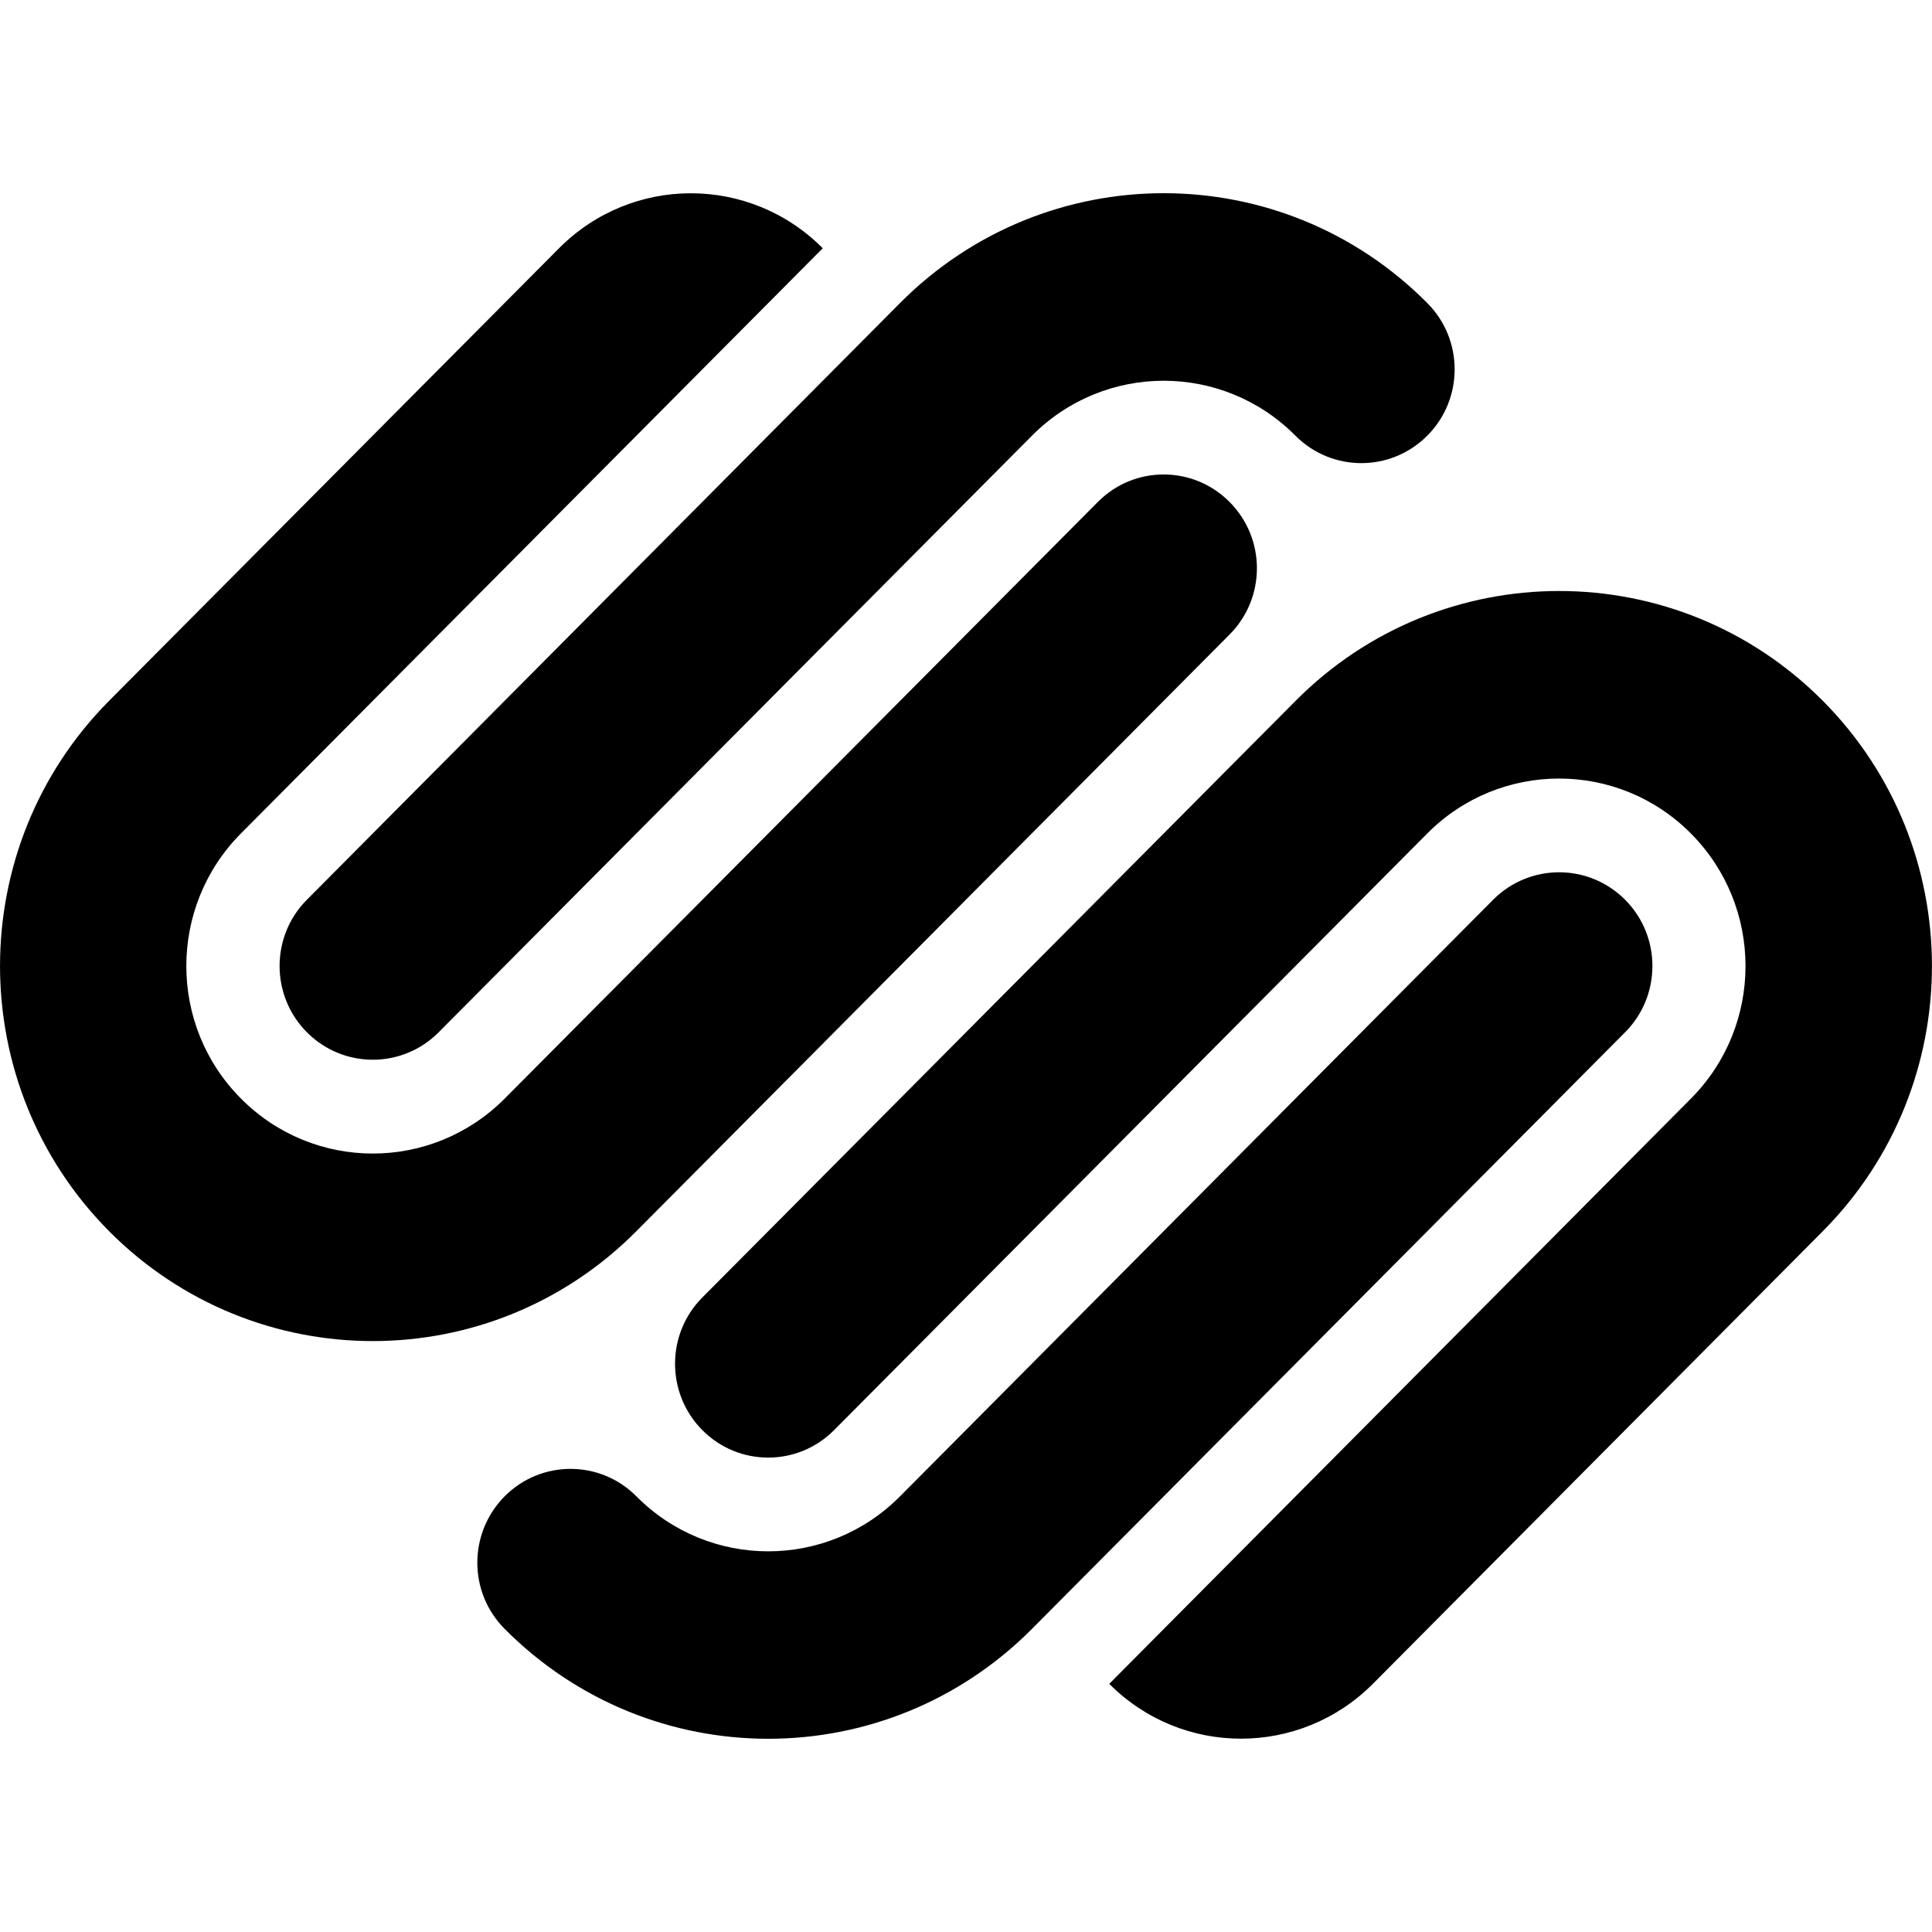
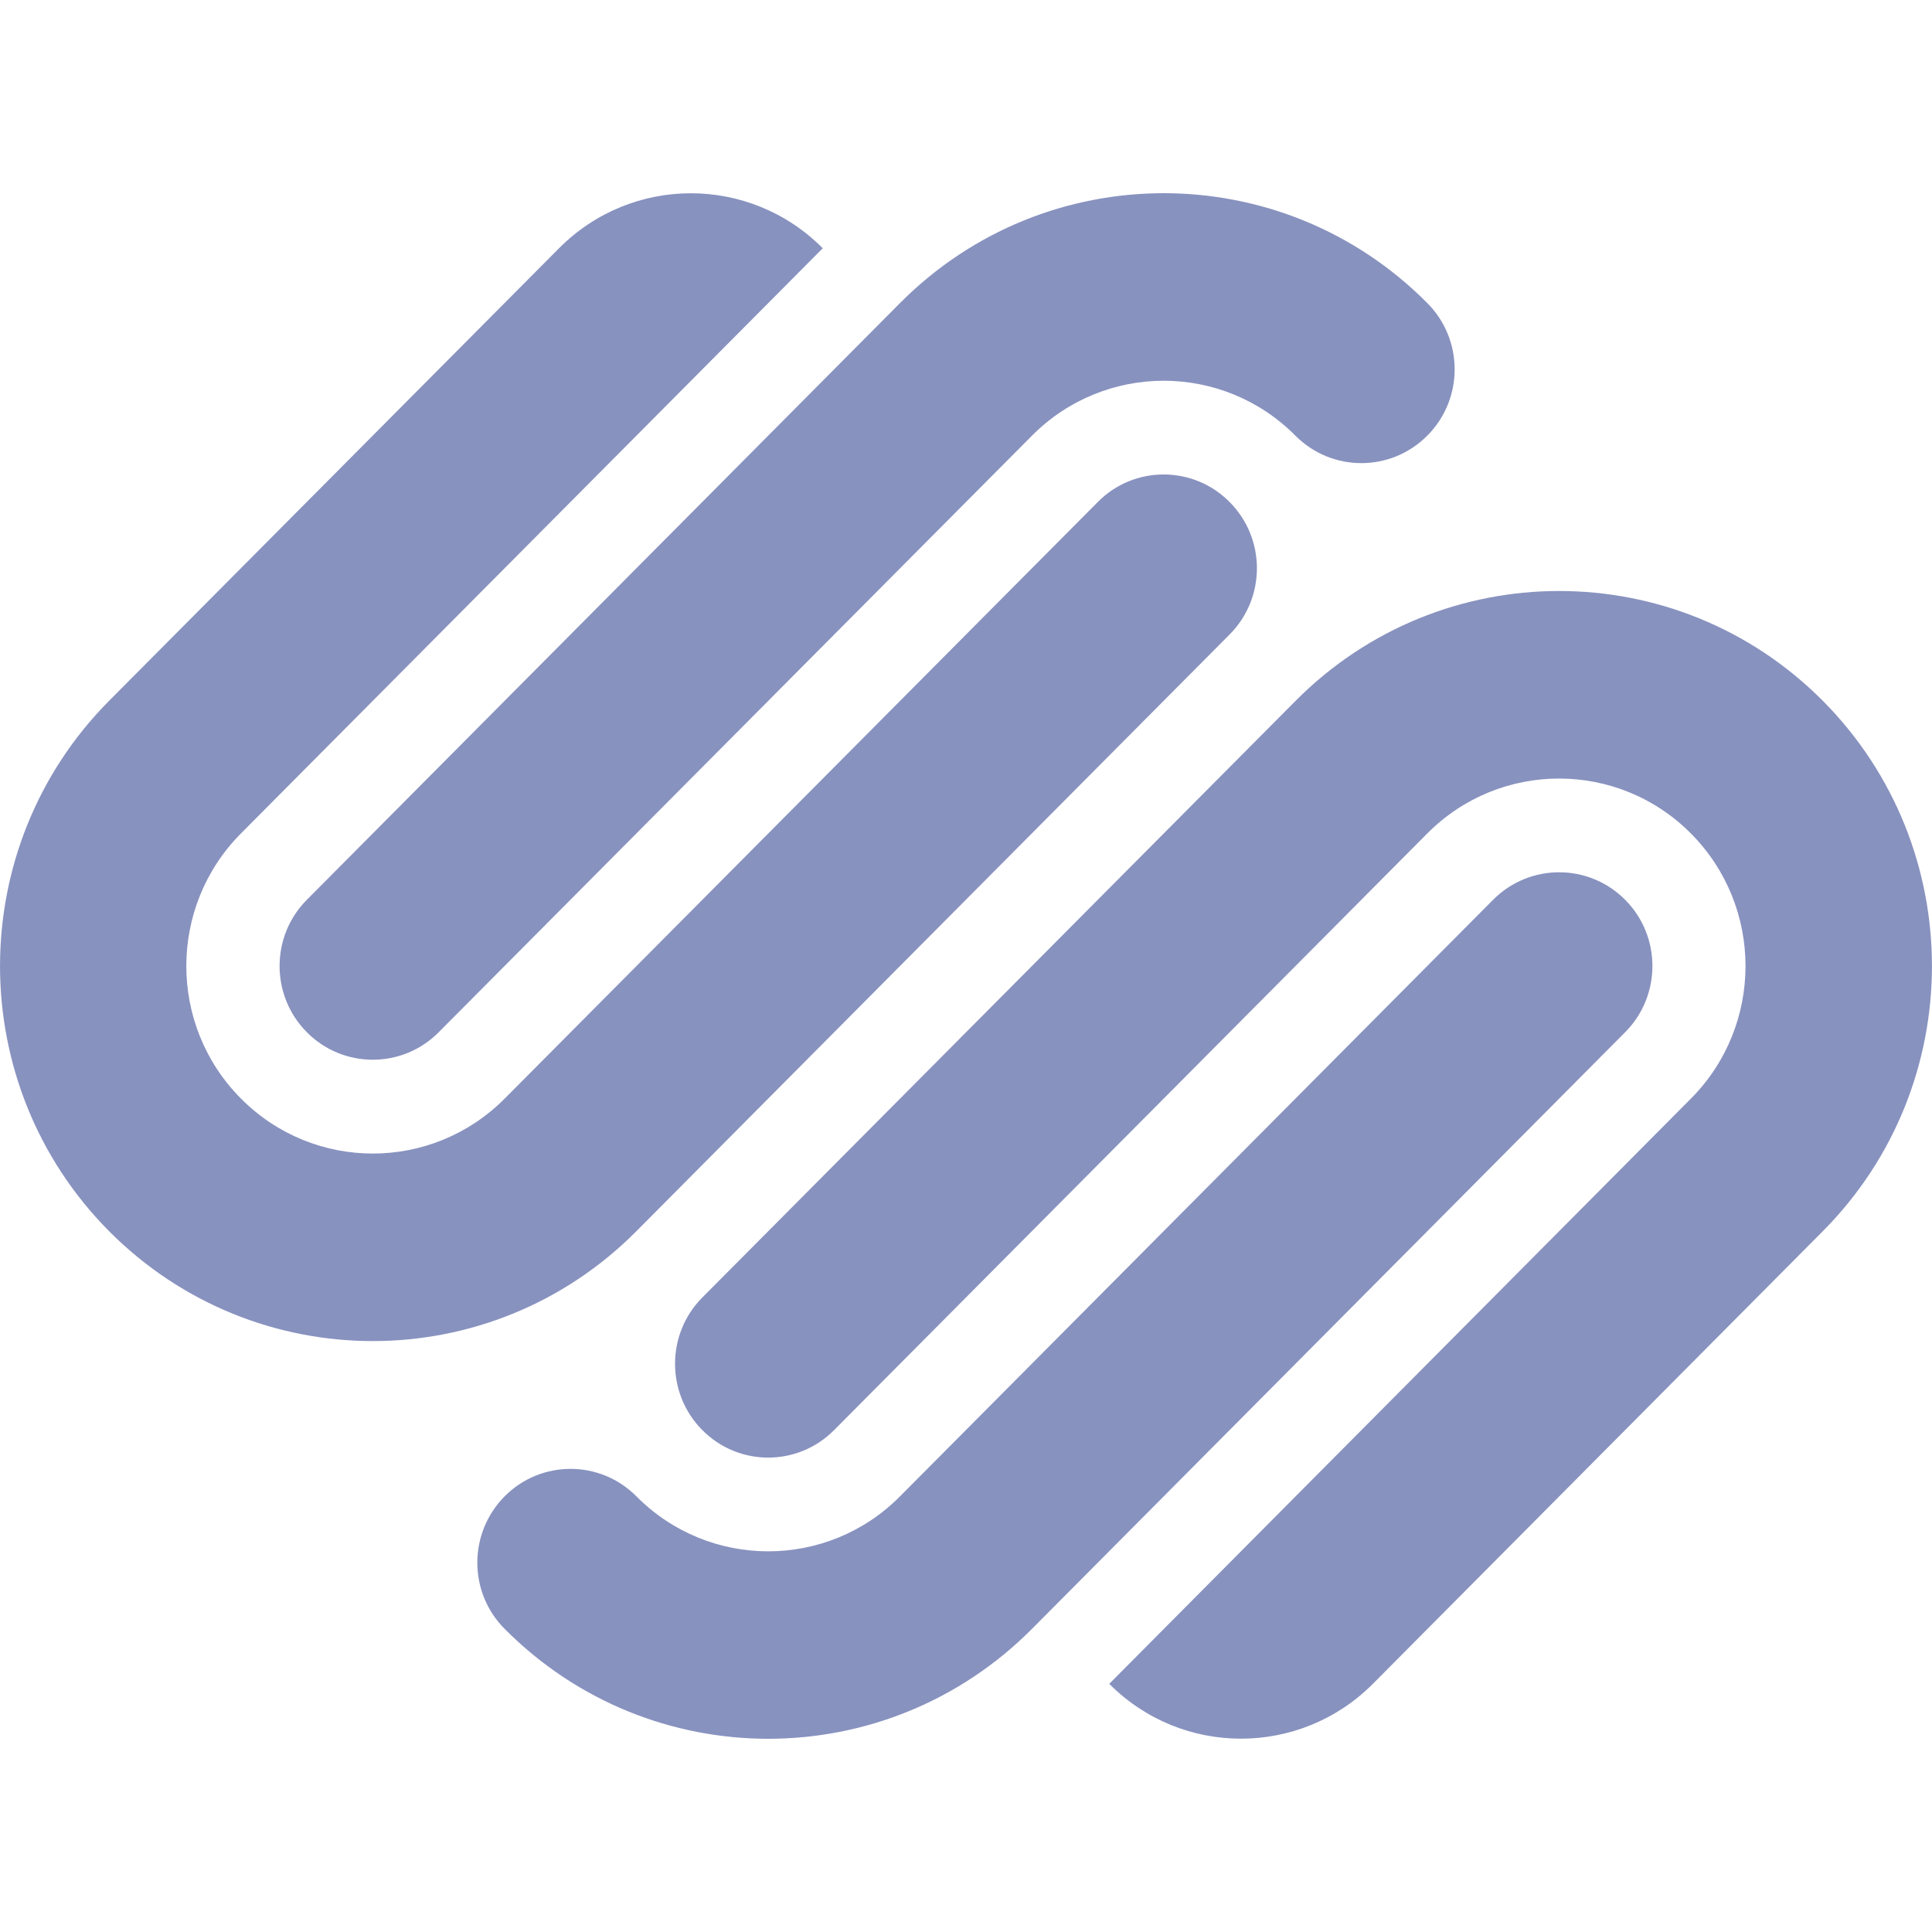
<svg xmlns="http://www.w3.org/2000/svg" width="800px" height="800px" viewBox="0 -2 20 20" version="1.1">
  <defs>

</defs>
  <g id="Page-1" stroke="none" stroke-width="1" fill="none" fill-rule="evenodd">
-     <g id="Dribbble-Light-Preview" transform="translate(-140, -7601)" fill="#000000">
+     <g id="Dribbble-Light-Preview" transform="translate(-140, -7601)" fill="#8892BF">
      <g id="icons" transform="translate(56, 160)">
        <path d="M102.87,7446.255 C101.362,7444.739 98.918,7444.739 97.412,7446.255 L91.27,7452.432 C90.894,7452.81 90.894,7453.425 91.27,7453.804 C91.647,7454.184 92.258,7454.184 92.635,7453.804 L98.775,7447.628 C99.528,7446.87 100.751,7446.87 101.504,7447.628 C102.258,7448.386 102.258,7449.615 101.504,7450.373 L95.483,7456.431 C96.236,7457.188 97.457,7457.188 98.212,7456.431 L102.87,7451.745 C104.376,7450.229 104.376,7447.771 102.87,7446.255 M100.823,7448.314 C100.445,7447.935 99.835,7447.935 99.457,7448.314 L93.317,7454.49 C92.564,7455.249 91.341,7455.249 90.588,7454.49 C90.212,7454.111 89.6,7454.111 89.224,7454.49 C88.847,7454.87 88.847,7455.484 89.224,7455.862 C90.731,7457.379 93.174,7457.379 94.683,7455.862 L100.823,7449.686 C101.2,7449.308 101.2,7448.692 100.823,7448.314 M98.775,7442.137 C97.269,7440.621 94.825,7440.621 93.317,7442.137 L87.177,7448.314 C86.8,7448.692 86.8,7449.308 87.177,7449.686 C87.553,7450.065 88.165,7450.065 88.541,7449.686 L94.683,7443.51 C95.436,7442.752 96.657,7442.752 97.41,7443.51 C97.787,7443.889 98.398,7443.889 98.775,7443.51 C99.153,7443.131 99.153,7442.516 98.775,7442.137 M96.728,7444.196 C96.352,7443.817 95.74,7443.817 95.365,7444.196 L89.224,7450.373 C88.469,7451.131 87.249,7451.131 86.495,7450.373 C85.74,7449.615 85.74,7448.386 86.495,7447.627 L92.517,7441.57 C91.763,7440.811 90.541,7440.811 89.787,7441.57 L85.129,7446.255 C83.624,7447.771 83.624,7450.229 85.129,7451.745 C86.638,7453.262 89.081,7453.262 90.588,7451.745 L96.728,7445.569 C97.106,7445.19 97.106,7444.575 96.728,7444.196" id="squarespace-[#132]">

</path>
      </g>
    </g>
  </g>
</svg>
